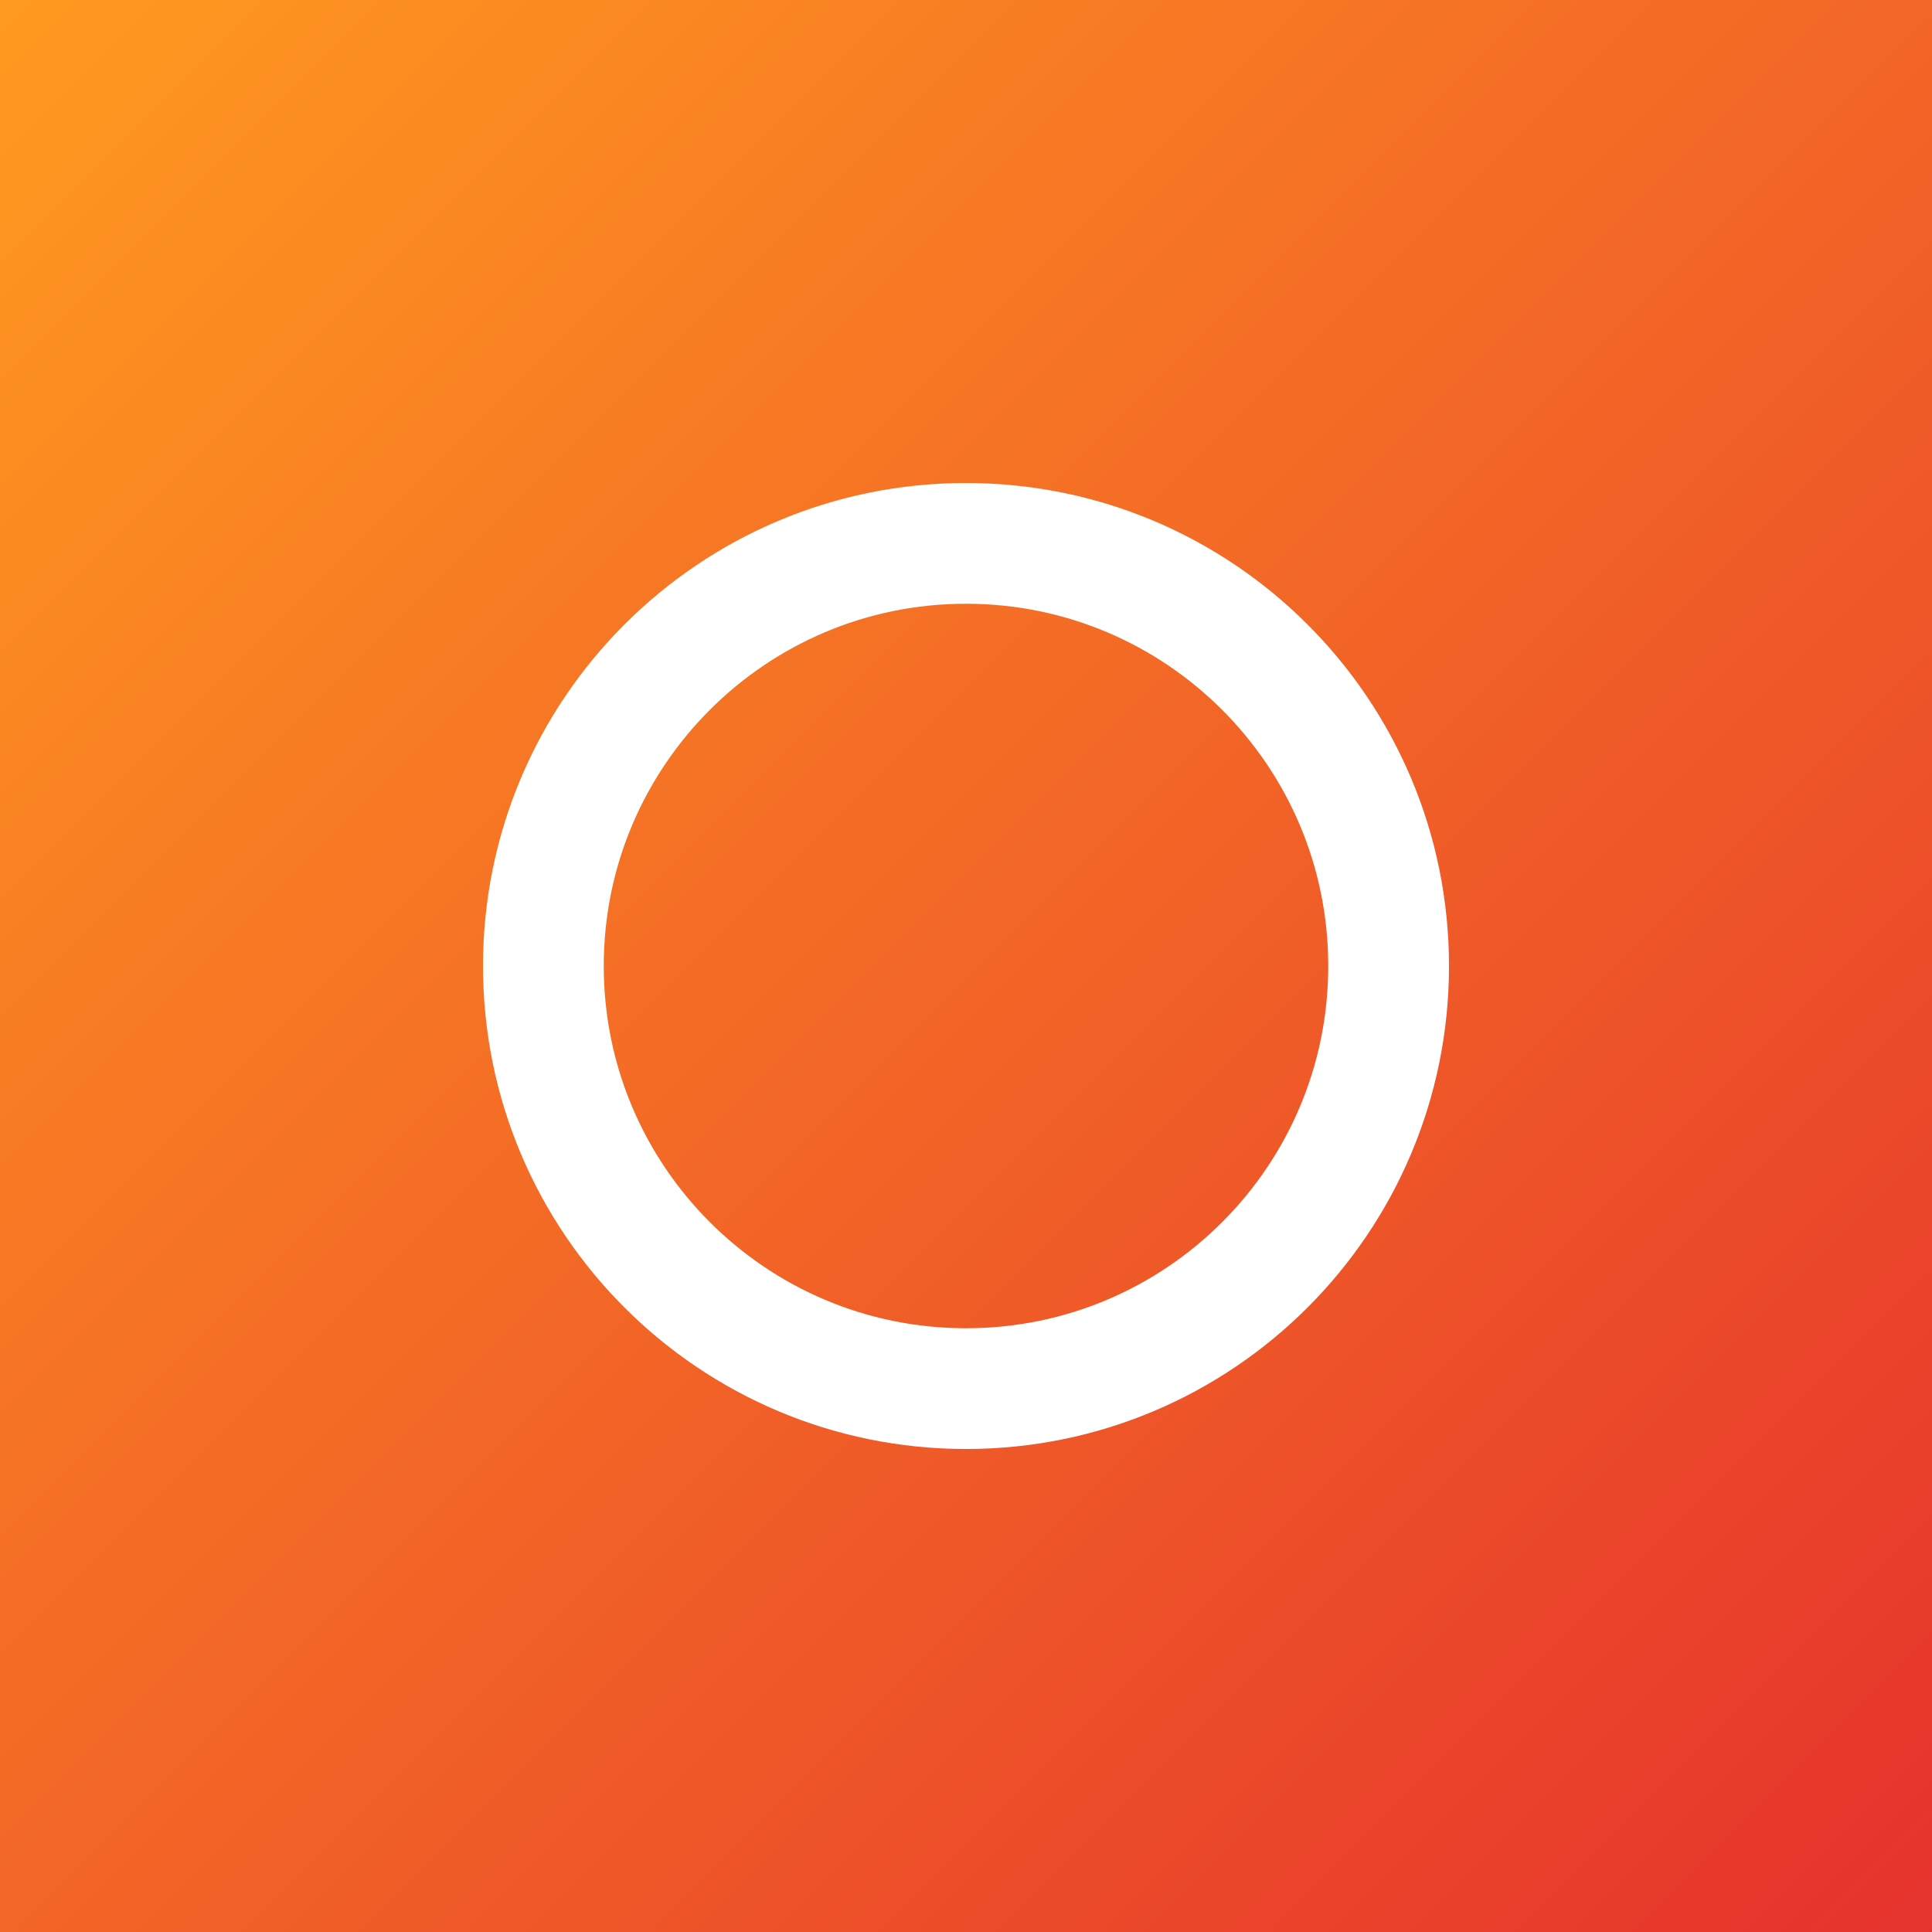
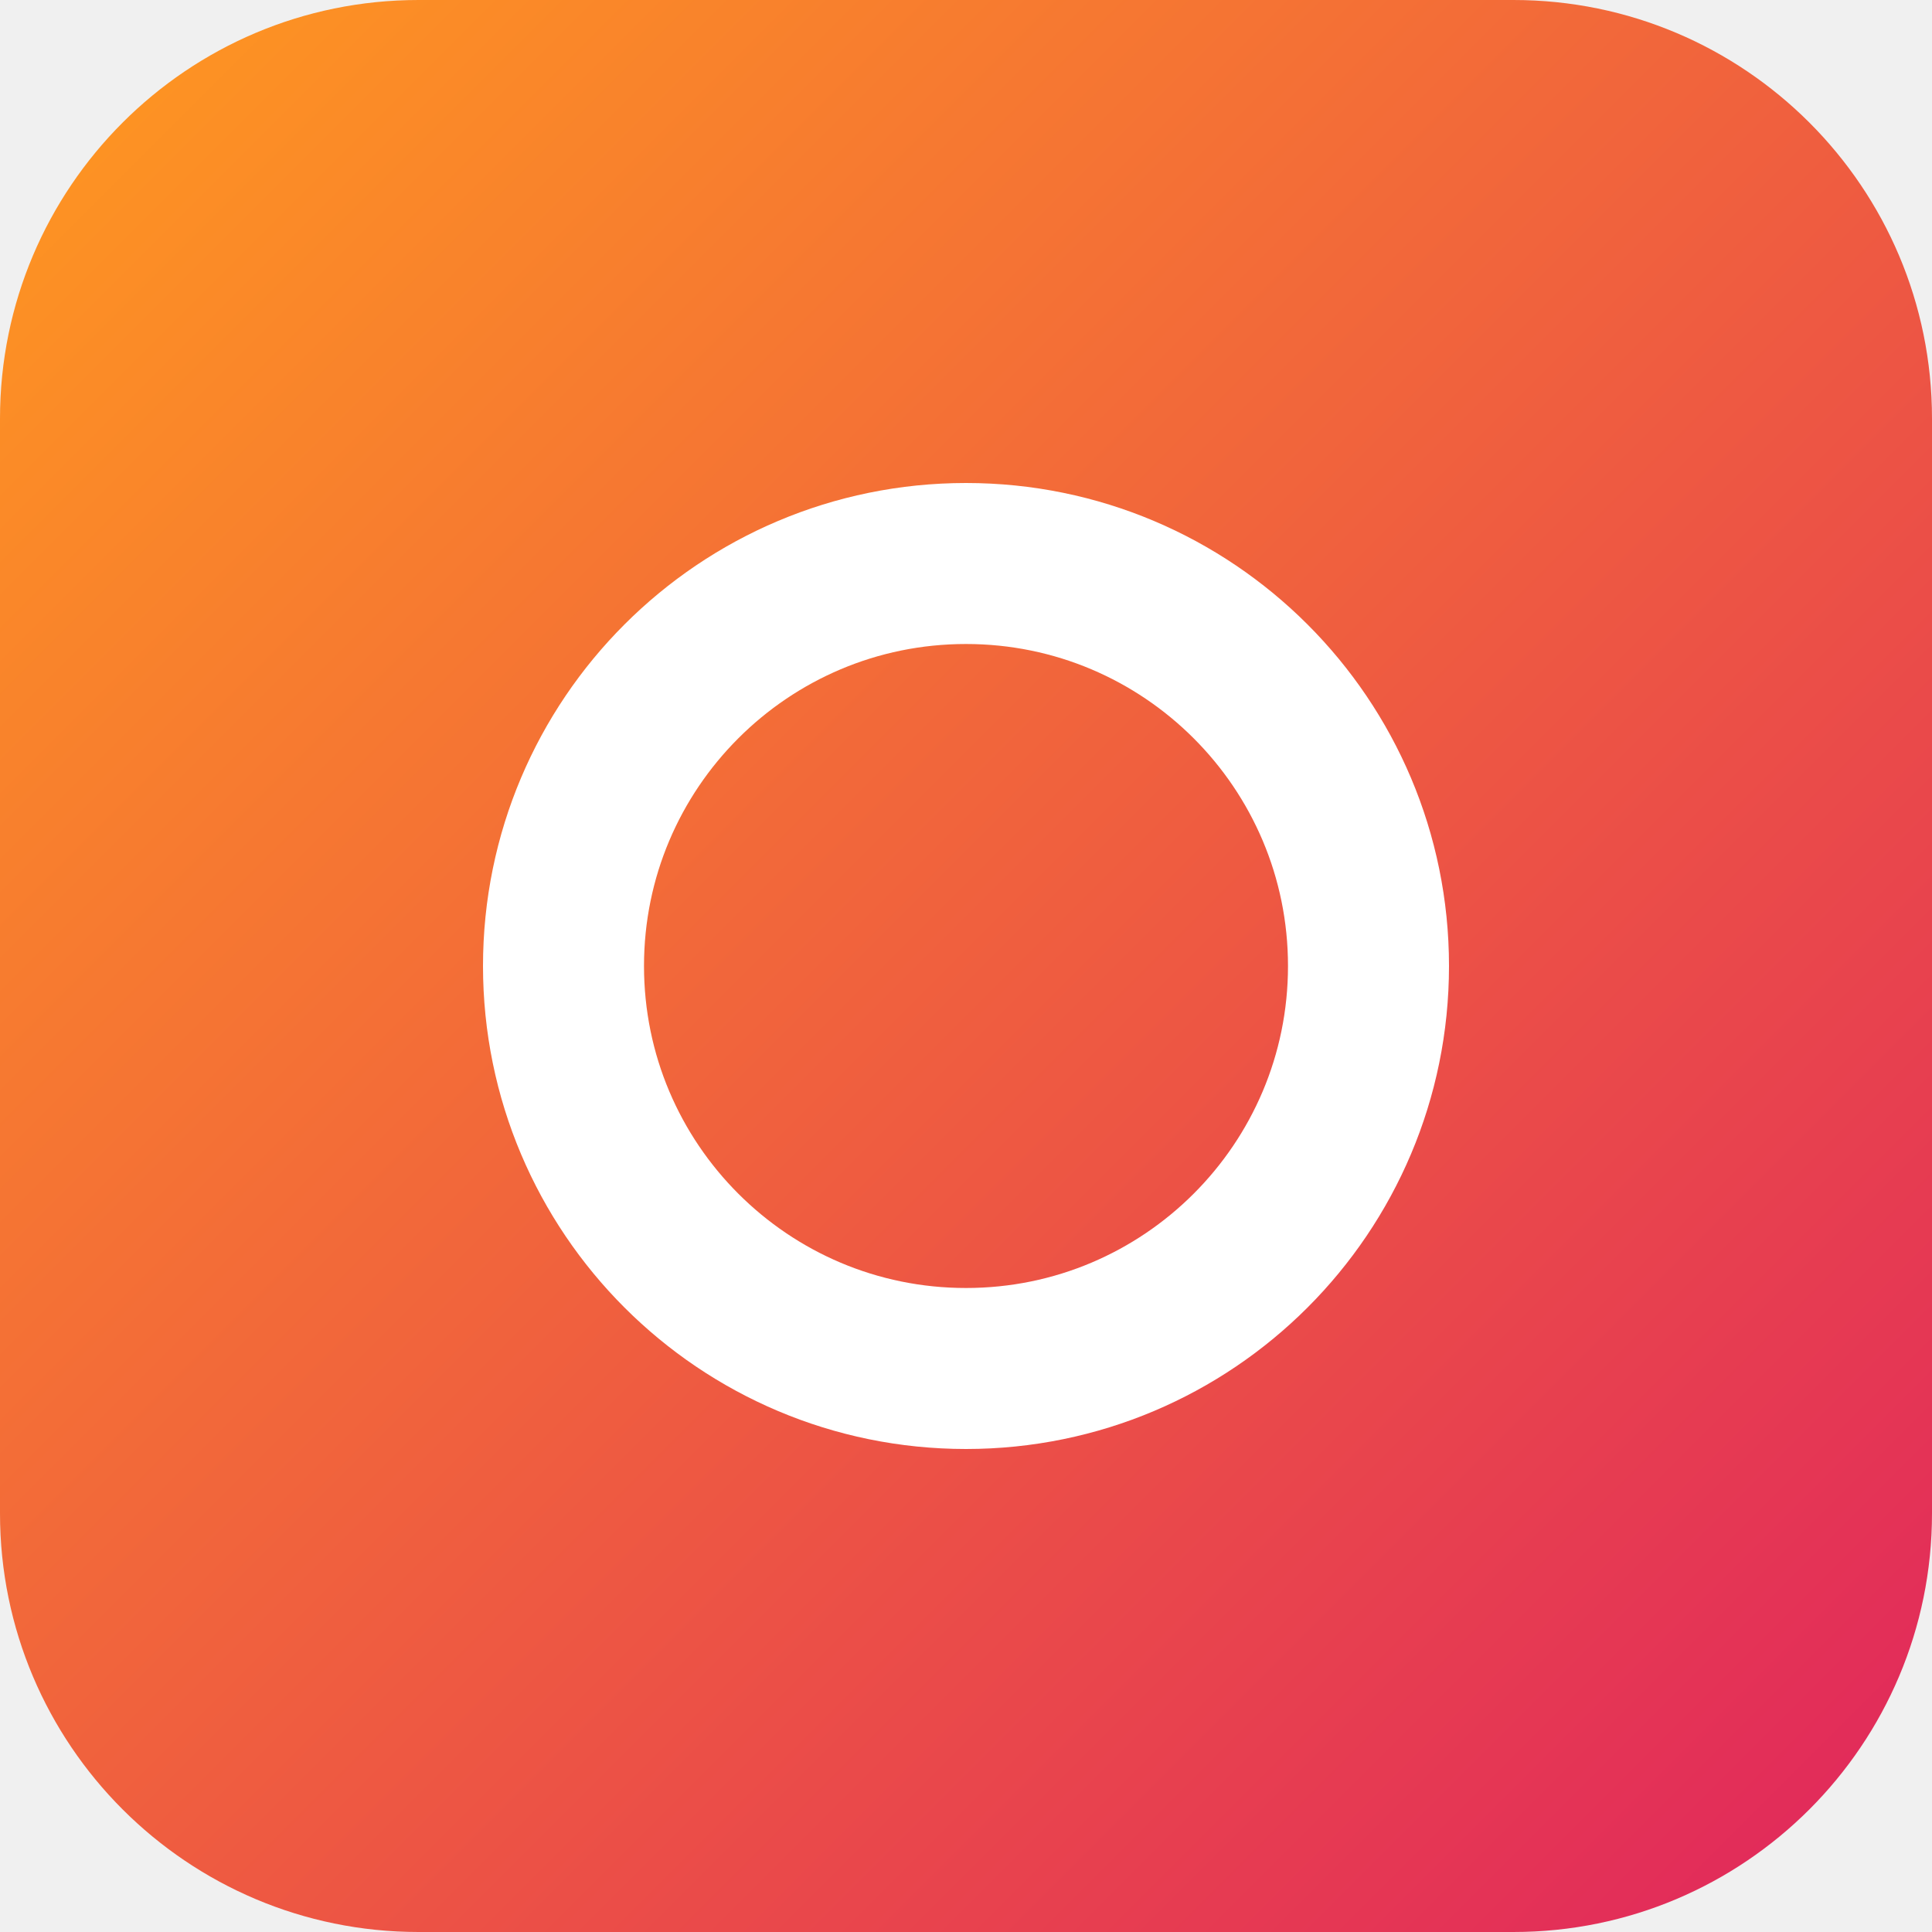
- <svg xmlns="http://www.w3.org/2000/svg" viewBox="0 0 512 512" width="512" height="512">
+ <svg xmlns="http://www.w3.org/2000/svg" width="120" height="120" viewBox="0 0 120 120">
  <defs>
-     <linearGradient id="bg" x1="0" y1="0" x2="1" y2="1">
-       <stop offset="0" stop-color="#FF9A1F" />
-       <stop offset="1" stop-color="#E5322D" />
+     <linearGradient id="g2" x1="0" y1="0" x2="1" y2="1">
+       <stop offset="0" stop-color="#ff9a1f" />
+       <stop offset="1" stop-color="#e0245e" />
    </linearGradient>
  </defs>
-   <rect width="512" height="512" fill="url(#bg)" />
-   <circle cx="256" cy="256" r="112" fill="none" stroke="#FFFFFF" stroke-width="32" />
+   <rect width="120" height="120" rx="26" fill="url(#g2)" />
+   <circle cx="60" cy="60" r="25" fill="none" stroke="#FFFFFF" stroke-width="10" />
</svg>
